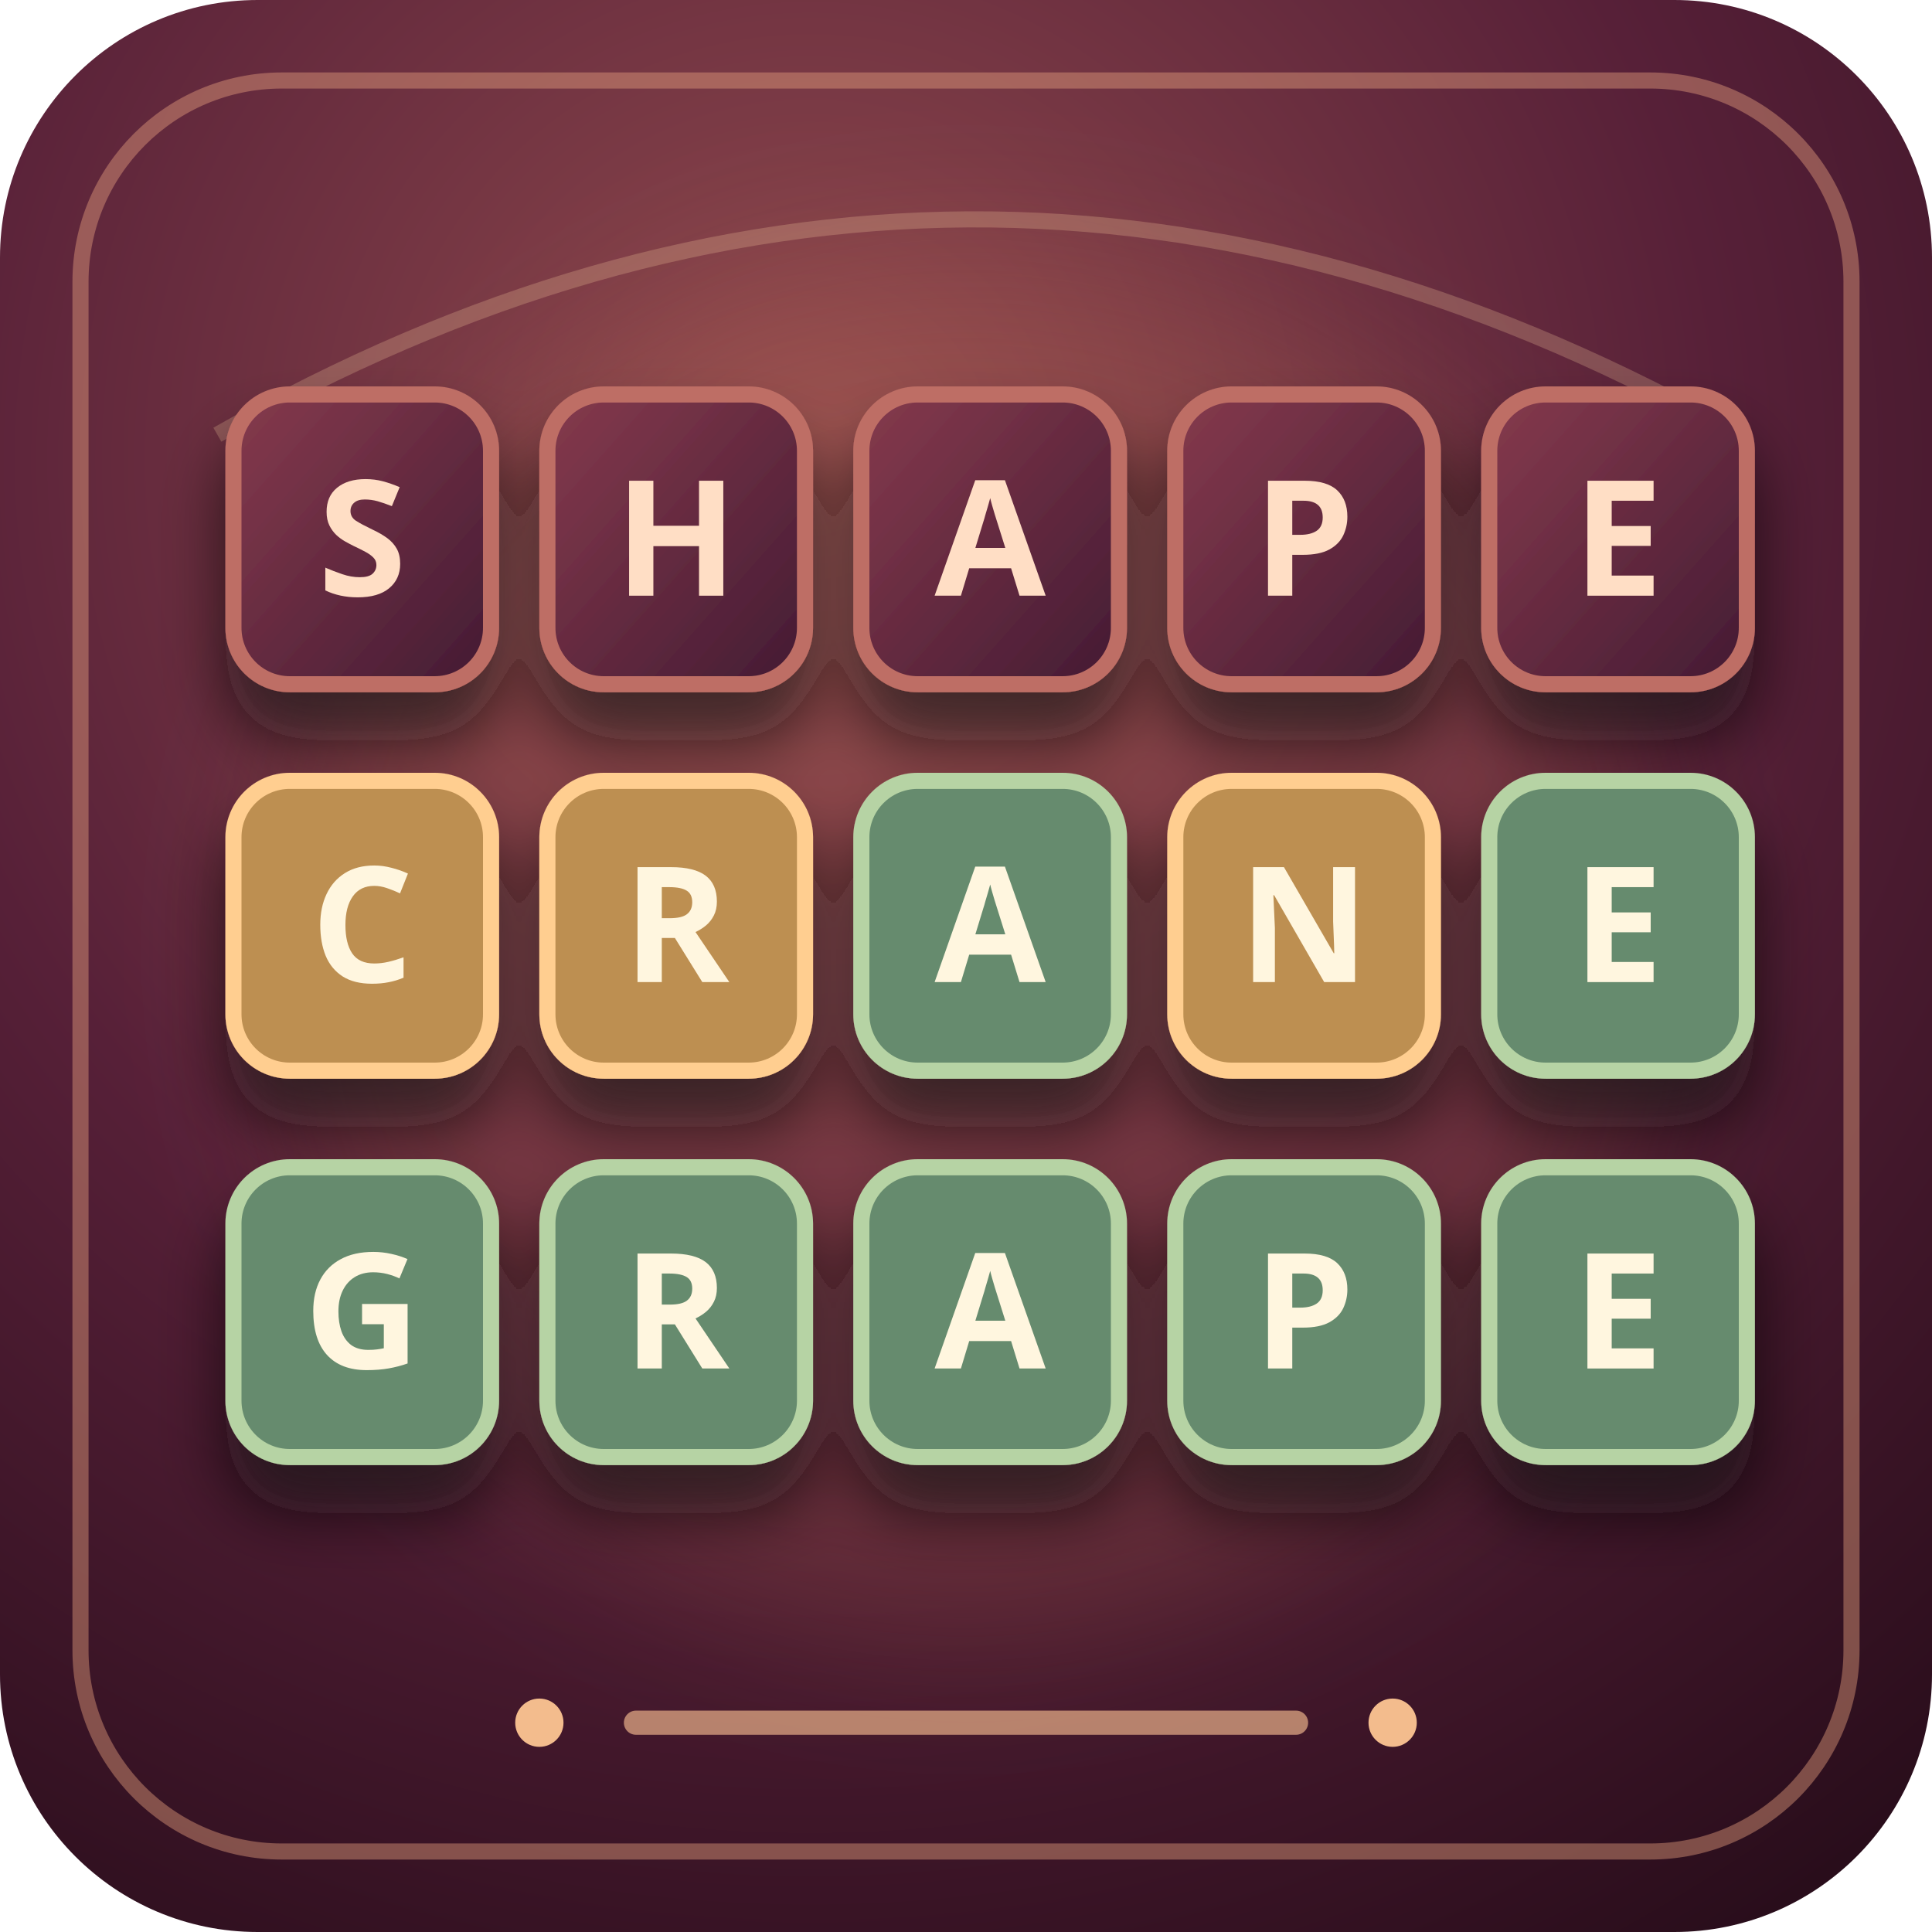
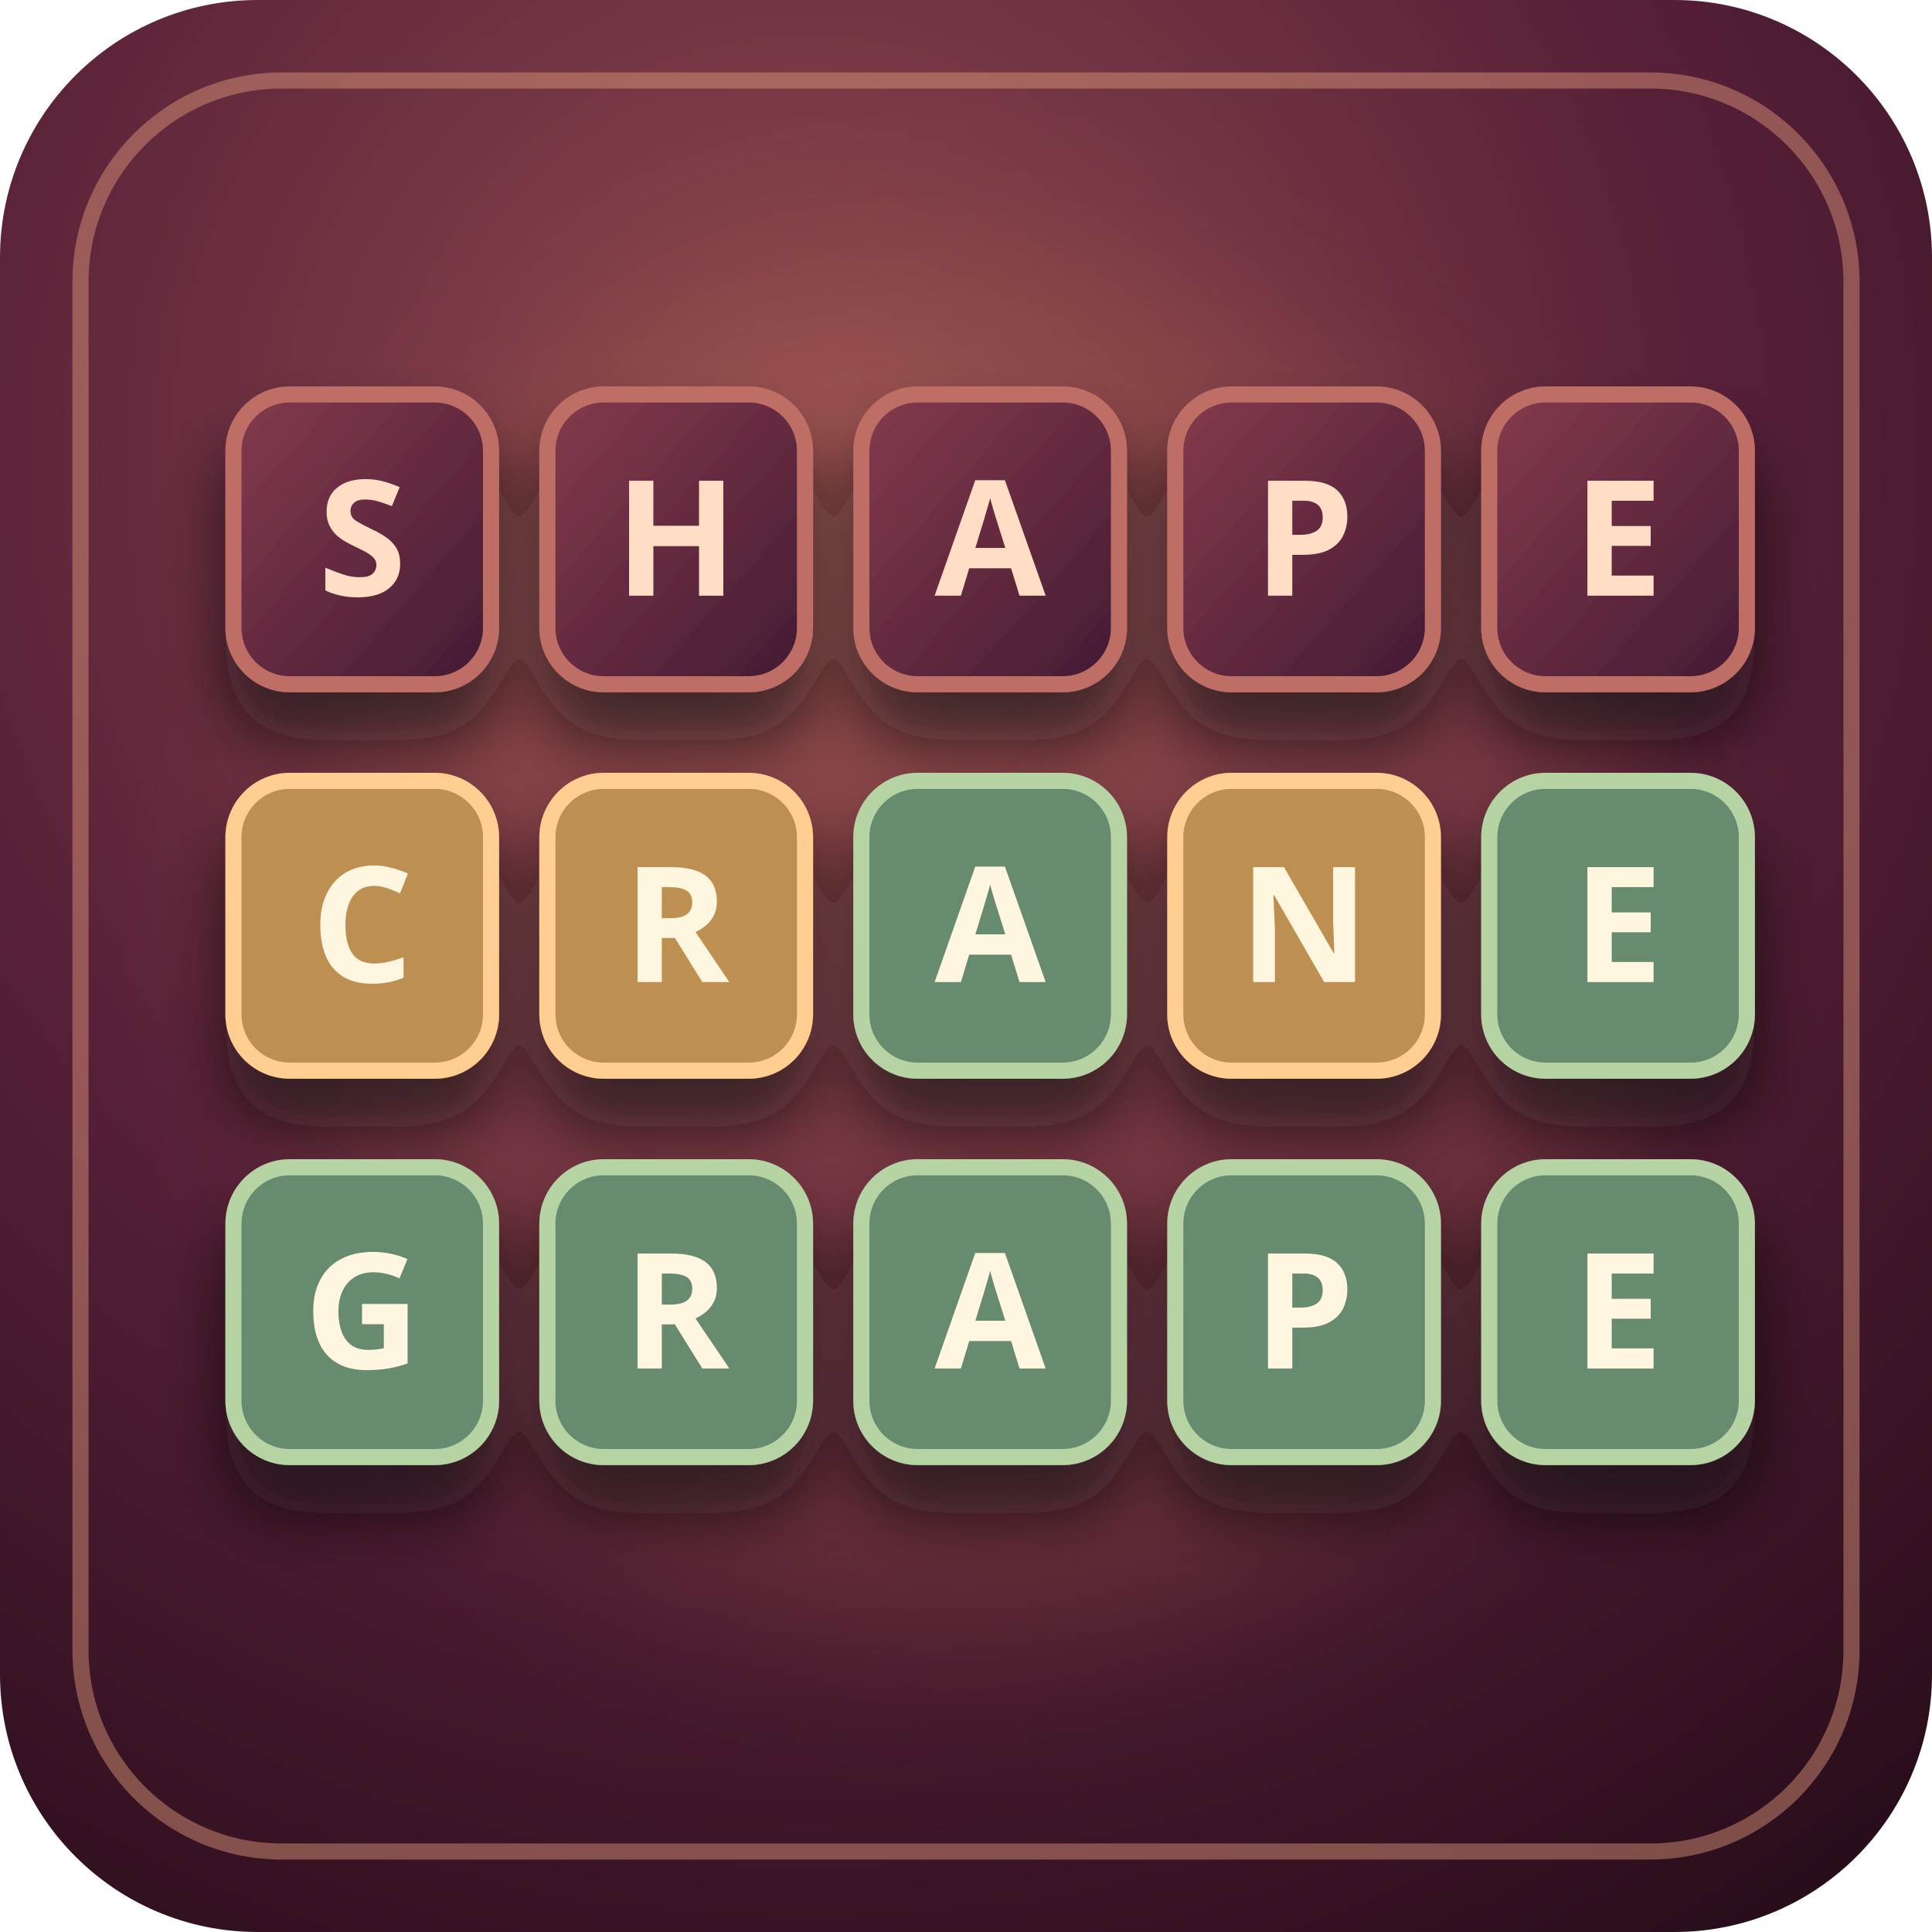
<svg xmlns="http://www.w3.org/2000/svg" viewBox="0 0 240 240" role="img" aria-label="Detect The Word">
  <defs>
    <radialGradient id="bg" cx=".42" cy=".24" r=".94">
      <stop stop-color="#904a4d" />
      <stop offset=".5" stop-color="#572038" />
      <stop offset="1" stop-color="#240b18" />
    </radialGradient>
    <linearGradient id="copper" x1="0" y1="0" x2="1" y2="1">
      <stop stop-color="#ffdab0" />
      <stop offset=".45" stop-color="#d88c63" />
      <stop offset="1" stop-color="#884135" />
    </linearGradient>
    <linearGradient id="panel" x1="0" y1="0" x2="1" y2="1">
      <stop stop-color="#863a4d" />
      <stop offset="1" stop-color="#431b33" />
    </linearGradient>
    <linearGradient id="light" x1="0" y1="0" x2="1" y2="1">
      <stop stop-color="#ffeac5" />
      <stop offset="1" stop-color="#a96854" />
    </linearGradient>
    <filter id="glow" x="-60%" y="-60%" width="220%" height="220%">
      <feGaussianBlur stdDeviation="9" />
    </filter>
    <filter id="shadow" x="-30%" y="-30%" width="160%" height="170%">
      <feDropShadow dx="0" dy="6" stdDeviation="4" flood-color="#190813" flood-opacity=".65" />
    </filter>
  </defs>
  <rect width="240" height="240" rx="32" fill="url(#bg)" />
  <circle cx="120" cy="118" r="86" fill="#cb7658" opacity=".19" filter="url(#glow)" />
  <rect x="10" y="10" width="220" height="220" rx="25" fill="none" stroke="#e59f7d" stroke-opacity=".44" stroke-width="2" />
-   <path d="M27 54Q120 1 214 53" fill="none" stroke="#ffd5a6" stroke-opacity=".24" stroke-width="2" />
  <g filter="url(#shadow)">
    <g transform="translate(29 49)">
      <g fill="url(#panel)" stroke="#be6e65" stroke-width="2">
        <rect width="32" height="36" x="0" y="0" rx="7" />
        <rect width="32" height="36" x="39" y="0" rx="7" />
        <rect width="32" height="36" x="78" y="0" rx="7" />
        <rect width="32" height="36" x="117" y="0" rx="7" />
        <rect width="32" height="36" x="156" y="0" rx="7" />
      </g>
      <g font-family="system-ui,sans-serif" font-size="20" font-weight="900" fill="#ffdec5" text-anchor="middle">
        <text x="16" y="25">S</text>
        <text x="55" y="25">H</text>
        <text x="94" y="25">A</text>
        <text x="133" y="25">P</text>
        <text x="172" y="25">E</text>
      </g>
      <g fill="#bd8f51" stroke="#ffce90" stroke-width="2">
        <rect y="48" width="32" height="36" rx="7" />
        <rect x="39" y="48" width="32" height="36" rx="7" />
        <rect x="117" y="48" width="32" height="36" rx="7" />
      </g>
      <g fill="#668b6e" stroke="#b6d3a4" stroke-width="2">
        <rect x="78" y="48" width="32" height="36" rx="7" />
        <rect x="156" y="48" width="32" height="36" rx="7" />
      </g>
      <g font-family="system-ui,sans-serif" font-size="20" font-weight="900" fill="#fff6df" text-anchor="middle">
        <text x="16" y="73">C</text>
        <text x="55" y="73">R</text>
        <text x="94" y="73">A</text>
        <text x="133" y="73">N</text>
        <text x="172" y="73">E</text>
      </g>
      <g fill="#668b6e" stroke="#b6d3a4" stroke-width="2">
        <rect y="96" width="32" height="36" rx="7" />
        <rect x="39" y="96" width="32" height="36" rx="7" />
        <rect x="78" y="96" width="32" height="36" rx="7" />
        <rect x="117" y="96" width="32" height="36" rx="7" />
        <rect x="156" y="96" width="32" height="36" rx="7" />
      </g>
      <g font-family="system-ui,sans-serif" font-size="20" font-weight="900" fill="#fff6df" text-anchor="middle">
        <text x="16" y="121">G</text>
        <text x="55" y="121">R</text>
        <text x="94" y="121">A</text>
        <text x="133" y="121">P</text>
        <text x="172" y="121">E</text>
      </g>
    </g>
  </g>
-   <path d="M79 214H161" stroke="#e8b08a" stroke-opacity=".7" stroke-width="3" stroke-linecap="round" />
-   <circle cx="67" cy="214" r="3" fill="#f3bc8d" />
-   <circle cx="173" cy="214" r="3" fill="#f3bc8d" />
</svg>
